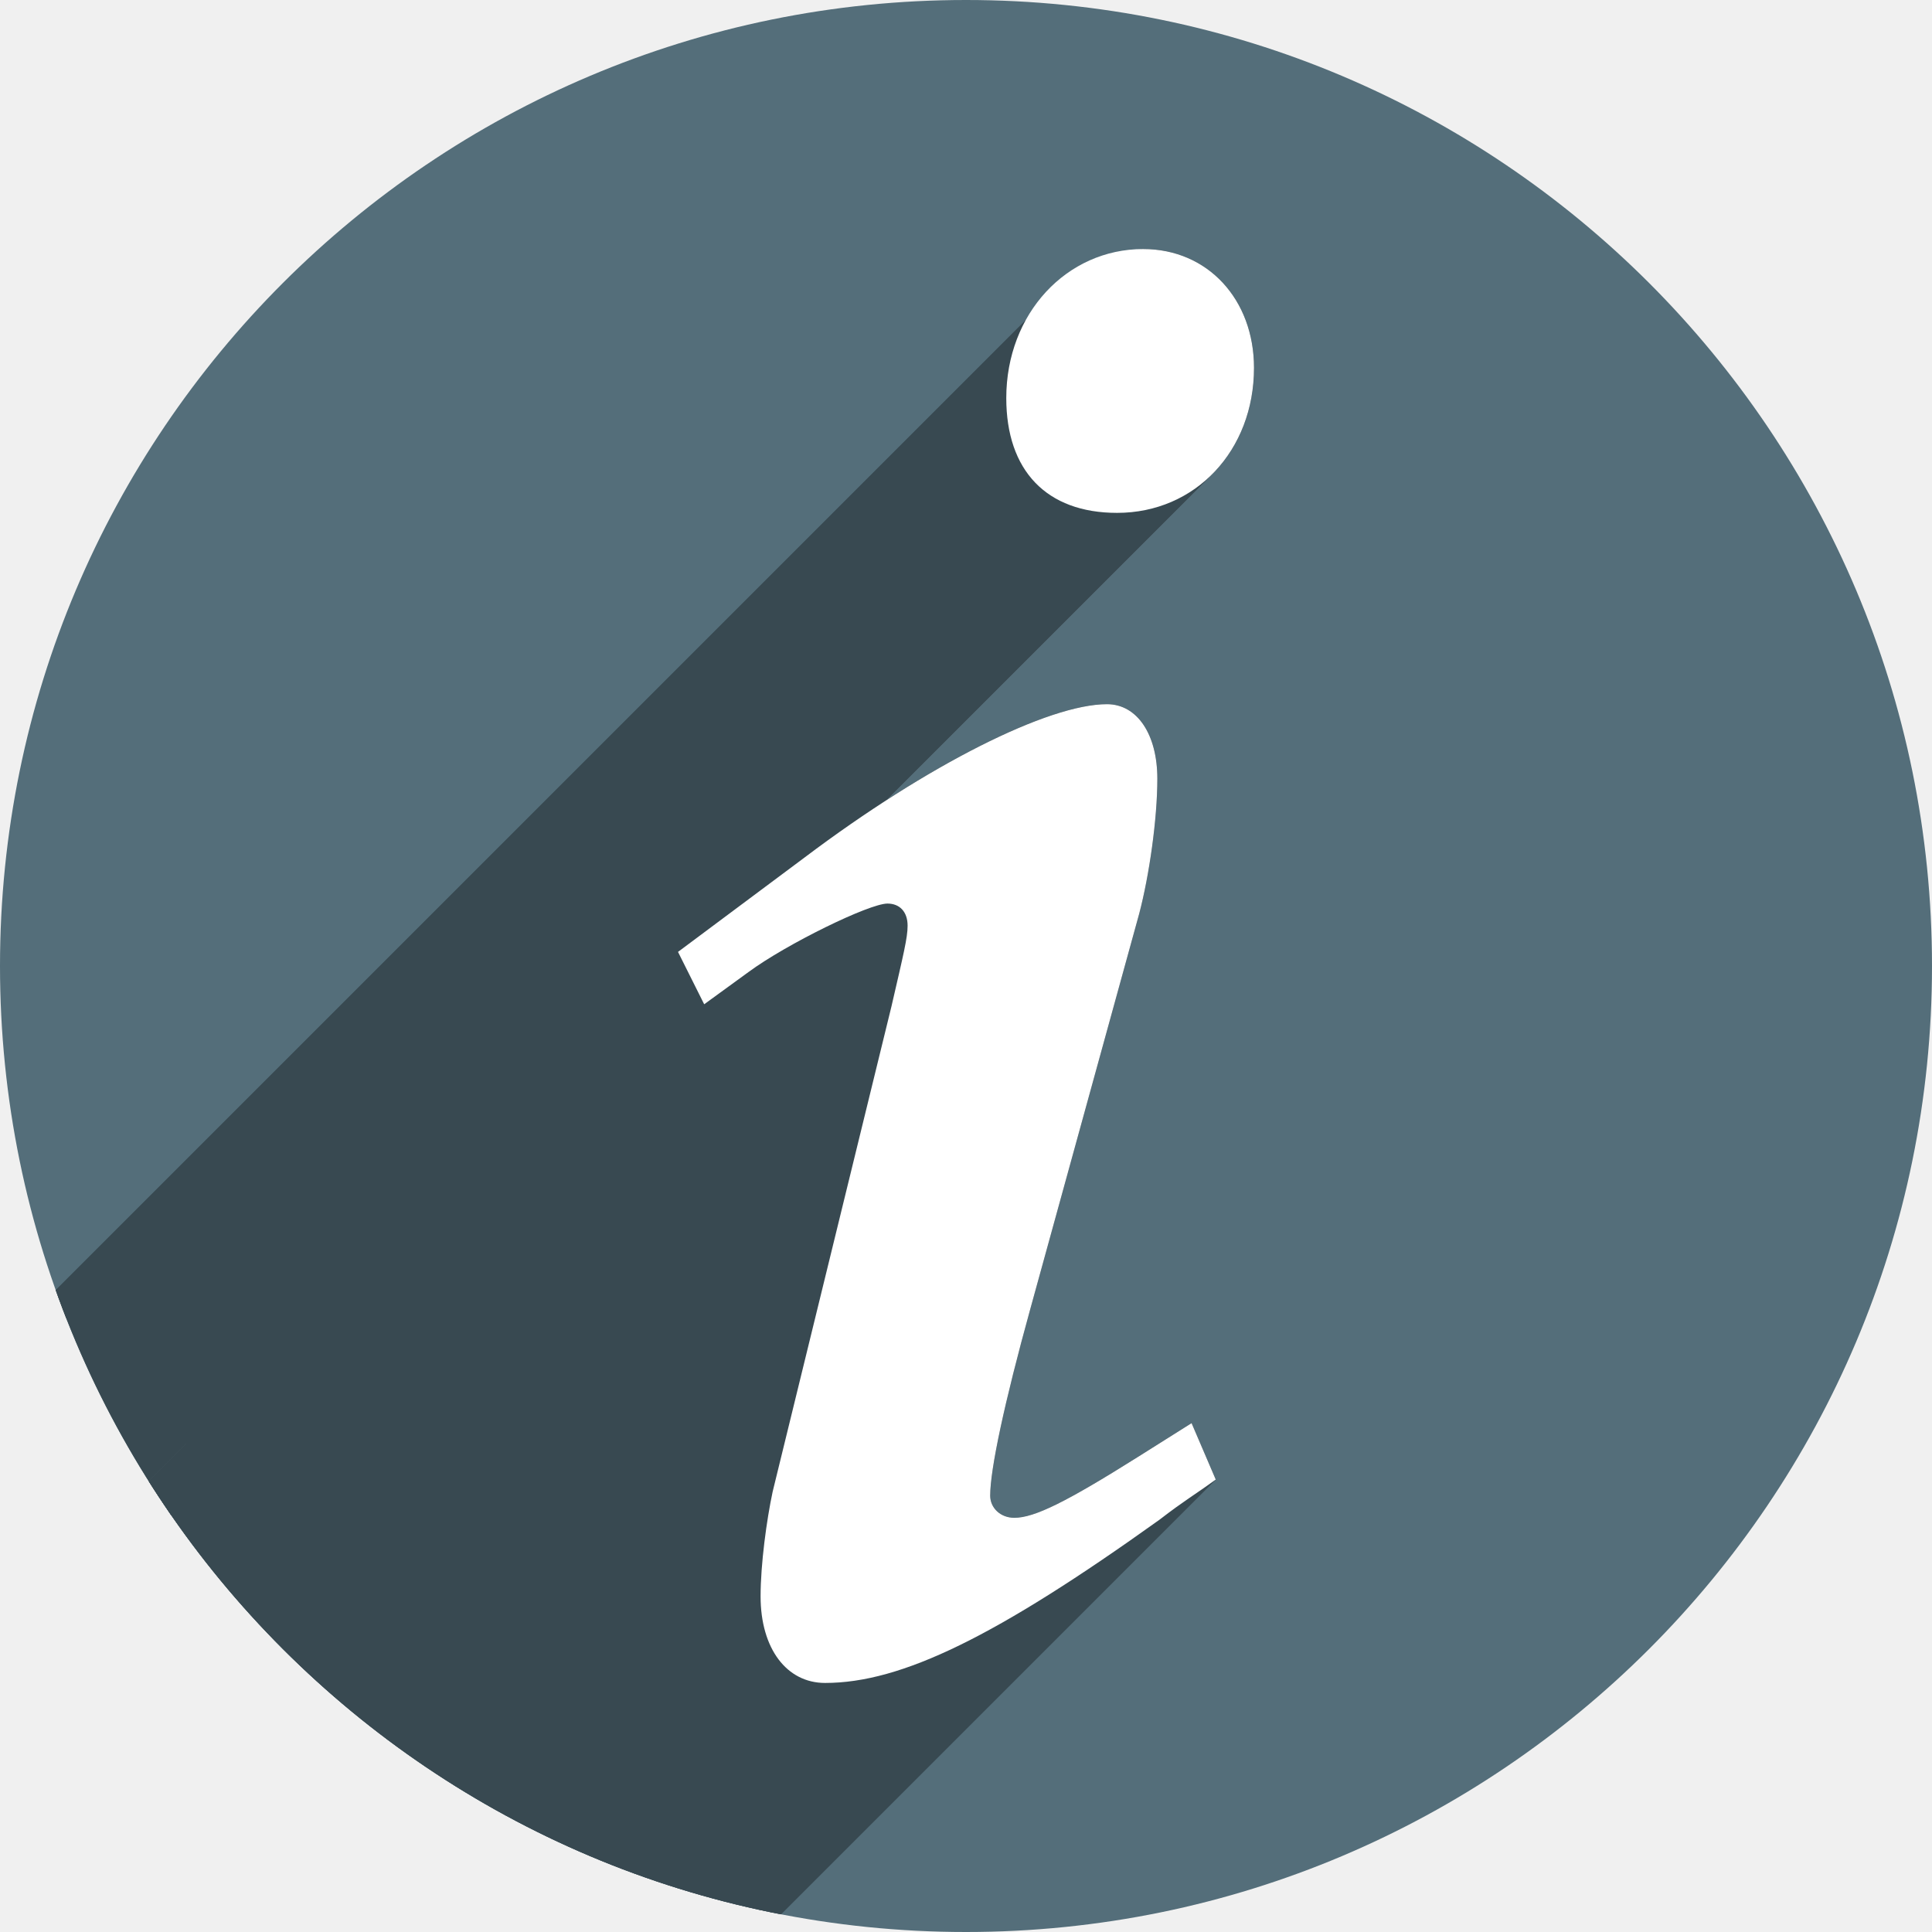
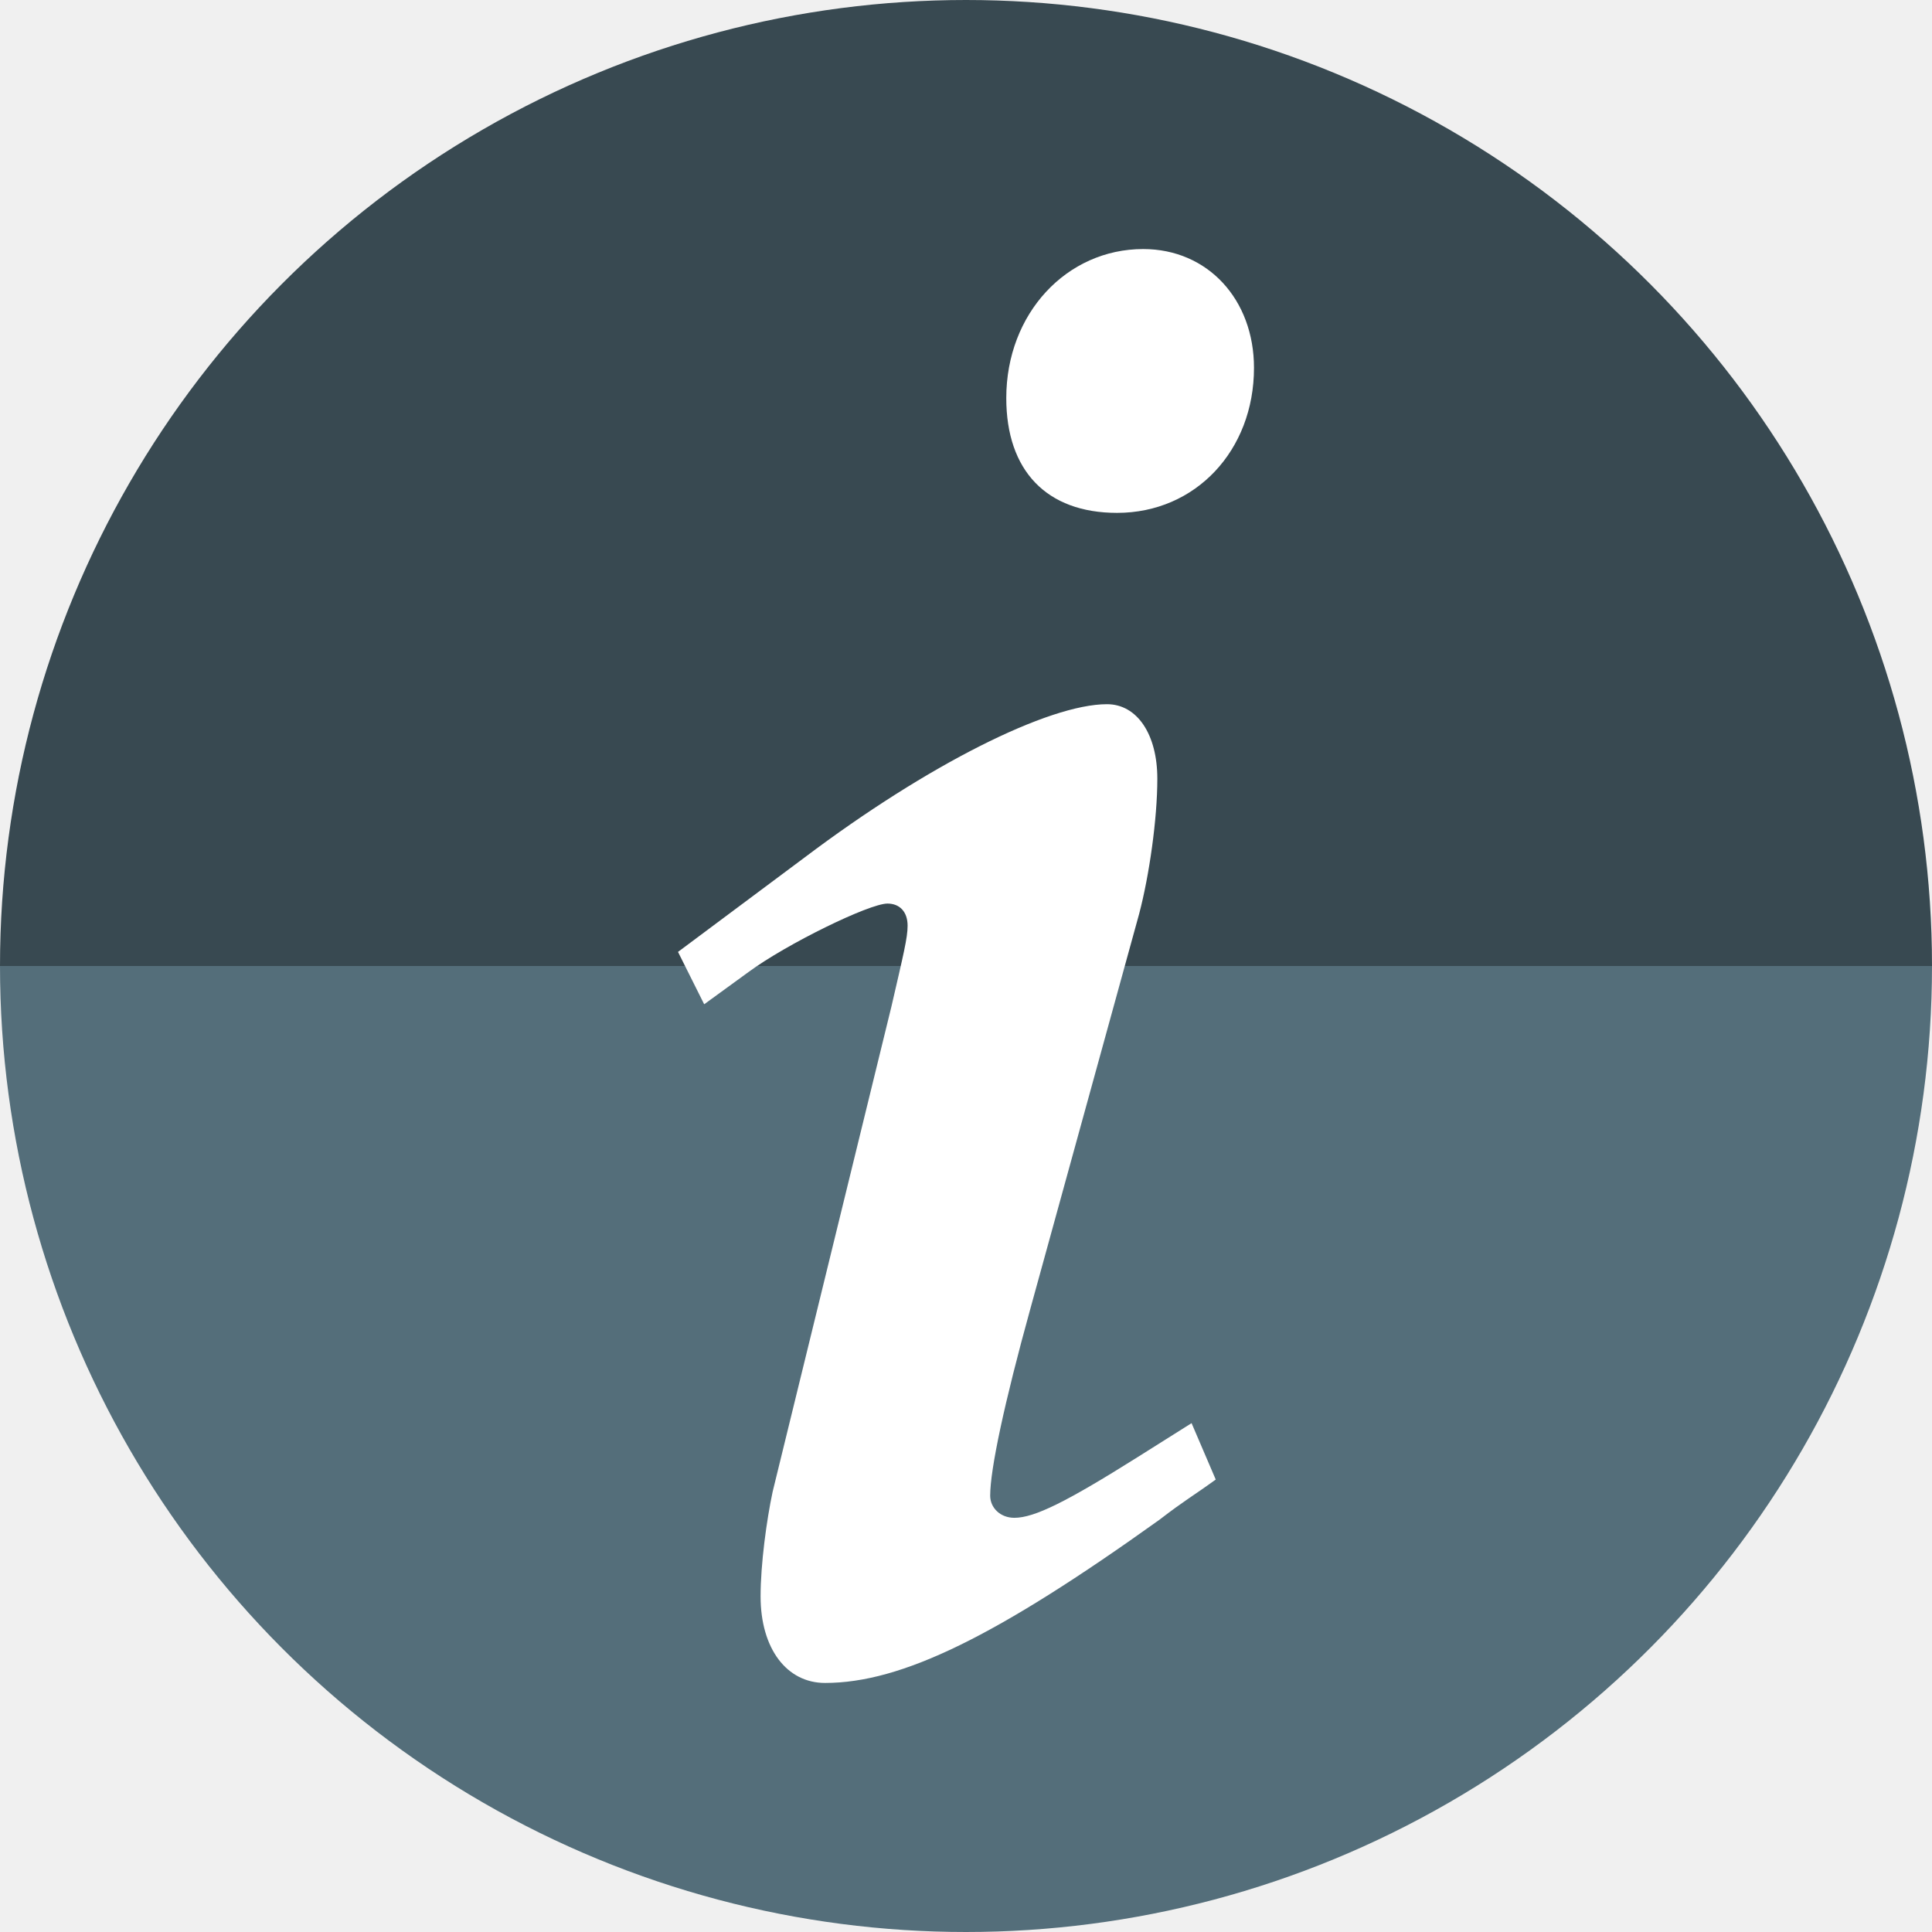
- <svg xmlns="http://www.w3.org/2000/svg" version="1.1" id="svg2" viewBox="0 0 256 256" height="256" width="256">
+ <svg xmlns="http://www.w3.org/2000/svg" width="256" height="256" viewBox="0 0 256 256" id="svg2" version="1.1">
  <defs id="defs4">
-     <clipPath clipPathUnits="userSpaceOnUse" id="clipPath5002">
+     <clipPath id="clipPath5002" clipPathUnits="userSpaceOnUse">
      <g id="g5004">
-         <path transform="translate(0,796.3622)" id="path5006" d="M 88.118,249.435 C 46.103,235.291 14.771,201.687 4.134,159.361 1.338,148.236 0.923,144.163 0.926,127.889 0.928,117.472 1.134,112.014 1.658,108.541 4.465,89.913 12.177,70.638 23.043,55.086 c 3.959,-5.666 8.345,-10.931 9.102,-10.926 0.328,0.002 10.489,18.31 22.579,40.683 12.09,22.373 22.375,41.335 22.854,42.136 0.479,0.802 0.925,2.441 0.99,3.643 0.343,6.316 2.524,14.21 5.642,20.423 2.954,5.887 5.065,8.733 10.435,14.067 6.714,6.67 12.889,10.286 21.732,12.729 3.166,0.874 5.105,1.05 11.575,1.05 8.826,0 12.602,-0.762 19.264,-3.887 2.046,-0.96 3.937,-1.665 4.202,-1.568 0.265,0.097 -11.056,17.665 -25.157,39.038 l -25.639,38.861 -3.094,0.112 c -2.555,0.093 -4.195,-0.258 -9.409,-2.014 z" style="fill:#0f9d58;fill-opacity:1;stroke:none;stroke-width:4.858;stroke-linejoin:round;stroke-miterlimit:4;stroke-dasharray:none;stroke-opacity:1" />
-         <path id="path5008" d="m 112.36,1051.517 c -10.001,-1.45 -12.156,-1.82 -12.532,-2.156 -0.249,-0.222 1.738,-3.748 4.55,-8.072 7.166,-11.021 49.772,-74.648 50.259,-75.055 3.575,-2.992 8.635,-8.041 10.575,-10.554 3.362,-4.353 7.558,-12.914 9.065,-18.494 6.193,-22.925 -2.593,-47.152 -21.7,-59.837 l -2.961,-1.966 17.025,0.296 c 9.364,0.163 31.17,0.434 48.459,0.603 l 31.435,0.307 1.546,4.189 c 2.246,6.086 4.678,15.095 5.935,21.982 1.525,8.36 1.925,28.859 0.739,37.828 -3.08,23.278 -12.813,45.72 -27.802,64.106 -20.476,25.117 -51.46,42.197 -84.146,46.389 -5.312,0.681 -26.646,0.986 -30.446,0.436 z" style="fill:#f4b400;fill-opacity:1;stroke:none;stroke-width:4.858;stroke-linejoin:round;stroke-miterlimit:4;stroke-dasharray:none;stroke-opacity:1" />
-         <path transform="translate(0,796.3622)" id="path5010" d="M 67.99,108.873 C 41.284,59.576 33.29,45.149 32.234,44.345 31.651,43.901 32.811,42.55 38.696,36.815 53.436,22.45 68.809,13.041 87.839,6.736 101.687,2.148 112.582,0.437 127.951,0.437 c 21.31,0 37.805,3.81 56.835,13.126 25.294,12.383 46.194,33.579 58.52,59.346 1.611,3.369 2.93,6.372 2.93,6.675 0,0.56 -10.549,0.495 -71.165,-0.437 l -24.288,-0.374 -3.931,-1.764 c -6.757,-3.033 -10.646,-3.84 -18.658,-3.868 -5.03,-0.018 -7.979,0.208 -10.316,0.788 -14.508,3.604 -26.283,12.948 -33.292,26.419 -3.585,6.891 -5.247,13.082 -6.332,23.583 l -0.337,3.267 -9.927,-18.326 z" style="fill:#db4437;fill-opacity:1;stroke:none;stroke-width:10;stroke-linejoin:round;stroke-miterlimit:4;stroke-dasharray:none;stroke-opacity:1" />
+         <path style="fill:#0f9d58;fill-opacity:1;stroke:none;stroke-width:4.858;stroke-linejoin:round;stroke-miterlimit:4;stroke-dasharray:none;stroke-opacity:1" d="M 88.118,249.435 C 46.103,235.291 14.771,201.687 4.134,159.361 1.338,148.236 0.923,144.163 0.926,127.889 0.928,117.472 1.134,112.014 1.658,108.541 4.465,89.913 12.177,70.638 23.043,55.086 c 3.959,-5.666 8.345,-10.931 9.102,-10.926 0.328,0.002 10.489,18.31 22.579,40.683 12.09,22.373 22.375,41.335 22.854,42.136 0.479,0.802 0.925,2.441 0.99,3.643 0.343,6.316 2.524,14.21 5.642,20.423 2.954,5.887 5.065,8.733 10.435,14.067 6.714,6.67 12.889,10.286 21.732,12.729 3.166,0.874 5.105,1.05 11.575,1.05 8.826,0 12.602,-0.762 19.264,-3.887 2.046,-0.96 3.937,-1.665 4.202,-1.568 0.265,0.097 -11.056,17.665 -25.157,39.038 l -25.639,38.861 -3.094,0.112 c -2.555,0.093 -4.195,-0.258 -9.409,-2.014 z" id="path5006" transform="translate(0,796.3622)" />
+         <path style="fill:#f4b400;fill-opacity:1;stroke:none;stroke-width:4.858;stroke-linejoin:round;stroke-miterlimit:4;stroke-dasharray:none;stroke-opacity:1" d="m 112.36,1051.517 c -10.001,-1.45 -12.156,-1.82 -12.532,-2.156 -0.249,-0.222 1.738,-3.748 4.55,-8.072 7.166,-11.021 49.772,-74.648 50.259,-75.055 3.575,-2.992 8.635,-8.041 10.575,-10.554 3.362,-4.353 7.558,-12.914 9.065,-18.494 6.193,-22.925 -2.593,-47.152 -21.7,-59.837 l -2.961,-1.966 17.025,0.296 c 9.364,0.163 31.17,0.434 48.459,0.603 l 31.435,0.307 1.546,4.189 c 2.246,6.086 4.678,15.095 5.935,21.982 1.525,8.36 1.925,28.859 0.739,37.828 -3.08,23.278 -12.813,45.72 -27.802,64.106 -20.476,25.117 -51.46,42.197 -84.146,46.389 -5.312,0.681 -26.646,0.986 -30.446,0.436 z" id="path5008" />
+         <path style="fill:#db4437;fill-opacity:1;stroke:none;stroke-width:10;stroke-linejoin:round;stroke-miterlimit:4;stroke-dasharray:none;stroke-opacity:1" d="M 67.99,108.873 C 41.284,59.576 33.29,45.149 32.234,44.345 31.651,43.901 32.811,42.55 38.696,36.815 53.436,22.45 68.809,13.041 87.839,6.736 101.687,2.148 112.582,0.437 127.951,0.437 c 21.31,0 37.805,3.81 56.835,13.126 25.294,12.383 46.194,33.579 58.52,59.346 1.611,3.369 2.93,6.372 2.93,6.675 0,0.56 -10.549,0.495 -71.165,-0.437 l -24.288,-0.374 -3.931,-1.764 c -6.757,-3.033 -10.646,-3.84 -18.658,-3.868 -5.03,-0.018 -7.979,0.208 -10.316,0.788 -14.508,3.604 -26.283,12.948 -33.292,26.419 -3.585,6.891 -5.247,13.082 -6.332,23.583 l -0.337,3.267 -9.927,-18.326 z" id="path5010" transform="translate(0,796.3622)" />
      </g>
    </clipPath>
-     <clipPath id="clipPath4271" clipPathUnits="userSpaceOnUse">
-       <circle r="128" cy="128" cx="128" id="circle4273" style="fill:#292929;fill-opacity:0.26;stroke:none;stroke-width:10;stroke-linejoin:round;stroke-miterlimit:4;stroke-dasharray:none;stroke-opacity:0.259" />
+     <clipPath clipPathUnits="userSpaceOnUse" id="clipPath4271">
+       <circle style="fill:#292929;fill-opacity:0.26;stroke:none;stroke-width:10;stroke-linejoin:round;stroke-miterlimit:4;stroke-dasharray:none;stroke-opacity:0.259" id="circle4273" cx="128" cy="128" r="128" />
    </clipPath>
-     <clipPath clipPathUnits="userSpaceOnUse" id="clipPath4363">
-       <circle r="128" cy="924.362" cx="128" id="circle4365" style="fill:#4285f4;fill-opacity:1;stroke:none;stroke-width:10;stroke-linejoin:round;stroke-miterlimit:4;stroke-dasharray:none;stroke-opacity:0.259" />
+     <clipPath id="clipPath4363" clipPathUnits="userSpaceOnUse">
+       <circle style="fill:#4285f4;fill-opacity:1;stroke:none;stroke-width:10;stroke-linejoin:round;stroke-miterlimit:4;stroke-dasharray:none;stroke-opacity:0.259" id="circle4365" cx="128" cy="924.362" r="128" />
    </clipPath>
-     <clipPath id="clipPath4452" clipPathUnits="userSpaceOnUse">
-       <circle r="128" cy="924.362" cx="128" id="circle4454" style="fill:#4285f4;fill-opacity:1;stroke:none;stroke-width:10;stroke-linejoin:round;stroke-miterlimit:4;stroke-dasharray:none;stroke-opacity:0.259" />
+     <clipPath clipPathUnits="userSpaceOnUse" id="clipPath4452">
+       <circle style="fill:#4285f4;fill-opacity:1;stroke:none;stroke-width:10;stroke-linejoin:round;stroke-miterlimit:4;stroke-dasharray:none;stroke-opacity:0.259" id="circle4454" cx="128" cy="924.362" r="128" />
    </clipPath>
-     <clipPath clipPathUnits="userSpaceOnUse" id="clipPath5177">
-       <circle r="128" cy="924.362" cx="128" id="circle5179" style="fill:#4285f4;fill-opacity:1;stroke:none;stroke-width:10;stroke-linejoin:round;stroke-miterlimit:4;stroke-dasharray:none;stroke-opacity:0.259" />
+     <clipPath id="clipPath5177" clipPathUnits="userSpaceOnUse">
+       <circle style="fill:#4285f4;fill-opacity:1;stroke:none;stroke-width:10;stroke-linejoin:round;stroke-miterlimit:4;stroke-dasharray:none;stroke-opacity:0.259" id="circle5179" cx="128" cy="924.362" r="128" />
    </clipPath>
-     <clipPath id="clipPath4342" clipPathUnits="userSpaceOnUse">
-       <circle r="128" cy="933.487" cx="128" id="circle4344" style="fill:#4285f4;fill-opacity:1;stroke:none;stroke-width:10;stroke-linejoin:round;stroke-miterlimit:4;stroke-dasharray:none;stroke-opacity:0.259" />
+     <clipPath clipPathUnits="userSpaceOnUse" id="clipPath4342">
+       <circle style="fill:#4285f4;fill-opacity:1;stroke:none;stroke-width:10;stroke-linejoin:round;stroke-miterlimit:4;stroke-dasharray:none;stroke-opacity:0.259" id="circle4344" cx="128" cy="933.487" r="128" />
    </clipPath>
-     <clipPath clipPathUnits="userSpaceOnUse" id="clipPath4681">
-       <circle r="128" cy="930.44" cx="127.003" id="circle4683" style="fill:#9d5fad;fill-opacity:1;stroke:none;stroke-width:10;stroke-linejoin:round;stroke-miterlimit:4;stroke-dasharray:none;stroke-opacity:0.259" />
+     <clipPath id="clipPath4681" clipPathUnits="userSpaceOnUse">
+       <circle style="fill:#9d5fad;fill-opacity:1;stroke:none;stroke-width:10;stroke-linejoin:round;stroke-miterlimit:4;stroke-dasharray:none;stroke-opacity:0.259" id="circle4683" cx="127.003" cy="930.44" r="128" />
    </clipPath>
-     <clipPath id="clipPath4235" clipPathUnits="userSpaceOnUse">
-       <circle r="128" cy="924.362" cx="128" id="circle4237" style="fill:#0f9d58;fill-opacity:1;stroke:none;stroke-width:10;stroke-linejoin:round;stroke-miterlimit:4;stroke-dasharray:none;stroke-opacity:0.259" />
+     <clipPath clipPathUnits="userSpaceOnUse" id="clipPath4235">
+       <circle style="fill:#0f9d58;fill-opacity:1;stroke:none;stroke-width:10;stroke-linejoin:round;stroke-miterlimit:4;stroke-dasharray:none;stroke-opacity:0.259" id="circle4237" cx="128" cy="924.362" r="128" />
    </clipPath>
-     <clipPath clipPathUnits="userSpaceOnUse" id="clipPath4771">
-       <circle r="128" cy="924.362" cx="128" id="circle4773" style="fill:#0f9d58;fill-opacity:1;stroke:none;stroke-width:10;stroke-linejoin:round;stroke-miterlimit:4;stroke-dasharray:none;stroke-opacity:0.259" />
+     <clipPath id="clipPath4771" clipPathUnits="userSpaceOnUse">
+       <circle style="fill:#0f9d58;fill-opacity:1;stroke:none;stroke-width:10;stroke-linejoin:round;stroke-miterlimit:4;stroke-dasharray:none;stroke-opacity:0.259" id="circle4773" cx="128" cy="924.362" r="128" />
    </clipPath>
-     <clipPath id="clipPath4842" clipPathUnits="userSpaceOnUse">
-       <circle r="128" cy="924.362" cx="128" id="circle4844" style="fill:#0f9d58;fill-opacity:1;stroke:none;stroke-width:10;stroke-linejoin:round;stroke-miterlimit:4;stroke-dasharray:none;stroke-opacity:0.259" />
+     <clipPath clipPathUnits="userSpaceOnUse" id="clipPath4842">
+       <circle style="fill:#0f9d58;fill-opacity:1;stroke:none;stroke-width:10;stroke-linejoin:round;stroke-miterlimit:4;stroke-dasharray:none;stroke-opacity:0.259" id="circle4844" cx="128" cy="924.362" r="128" />
    </clipPath>
-     <clipPath clipPathUnits="userSpaceOnUse" id="clipPath4458">
-       <circle r="128" cy="924.362" cx="128" id="circle4460" style="fill:#ff3b38;fill-opacity:1;stroke:none;stroke-width:10;stroke-linejoin:round;stroke-miterlimit:4;stroke-dasharray:none;stroke-opacity:0.259" />
+     <clipPath id="clipPath4458" clipPathUnits="userSpaceOnUse">
+       <circle style="fill:#ff3b38;fill-opacity:1;stroke:none;stroke-width:10;stroke-linejoin:round;stroke-miterlimit:4;stroke-dasharray:none;stroke-opacity:0.259" id="circle4460" cx="128" cy="924.362" r="128" />
    </clipPath>
-     <clipPath id="clipPath4783" clipPathUnits="userSpaceOnUse">
-       <circle r="128" cy="924.362" cx="128" id="circle4785" style="fill:#ff3b38;fill-opacity:1;stroke:none;stroke-width:10;stroke-linejoin:round;stroke-miterlimit:4;stroke-dasharray:none;stroke-opacity:0.259" />
+     <clipPath clipPathUnits="userSpaceOnUse" id="clipPath4783">
+       <circle style="fill:#ff3b38;fill-opacity:1;stroke:none;stroke-width:10;stroke-linejoin:round;stroke-miterlimit:4;stroke-dasharray:none;stroke-opacity:0.259" id="circle4785" cx="128" cy="924.362" r="128" />
    </clipPath>
-     <clipPath clipPathUnits="userSpaceOnUse" id="clipPath4789">
-       <circle r="128" cy="924.362" cx="102.647" id="circle4791" style="fill:#80b4ff;fill-opacity:1;stroke:none;stroke-width:10;stroke-linejoin:round;stroke-miterlimit:4;stroke-dasharray:none;stroke-opacity:0.259" />
+     <clipPath id="clipPath4789" clipPathUnits="userSpaceOnUse">
+       <circle style="fill:#80b4ff;fill-opacity:1;stroke:none;stroke-width:10;stroke-linejoin:round;stroke-miterlimit:4;stroke-dasharray:none;stroke-opacity:0.259" id="circle4791" cx="102.647" cy="924.362" r="128" />
    </clipPath>
-     <clipPath id="clipPath4721" clipPathUnits="userSpaceOnUse">
-       <circle r="128" cy="924.362" cx="128" id="circle4723" style="fill:#557ae6;fill-opacity:1;stroke:none;stroke-width:10;stroke-linejoin:round;stroke-miterlimit:4;stroke-dasharray:none;stroke-opacity:0.259" />
+     <clipPath clipPathUnits="userSpaceOnUse" id="clipPath4721">
+       <circle style="fill:#557ae6;fill-opacity:1;stroke:none;stroke-width:10;stroke-linejoin:round;stroke-miterlimit:4;stroke-dasharray:none;stroke-opacity:0.259" id="circle4723" cx="128" cy="924.362" r="128" />
    </clipPath>
-     <clipPath clipPathUnits="userSpaceOnUse" id="clipPath4491">
-       <circle r="128" cy="924.362" cx="128" id="circle4493" style="fill:#990000;fill-opacity:1;stroke:none;stroke-width:10;stroke-linejoin:round;stroke-miterlimit:4;stroke-dasharray:none;stroke-opacity:0.259" />
+     <clipPath id="clipPath4491" clipPathUnits="userSpaceOnUse">
+       <circle style="fill:#990000;fill-opacity:1;stroke:none;stroke-width:10;stroke-linejoin:round;stroke-miterlimit:4;stroke-dasharray:none;stroke-opacity:0.259" id="circle4493" cx="128" cy="924.362" r="128" />
    </clipPath>
-     <clipPath id="clipPath1102" clipPathUnits="userSpaceOnUse">
-       <circle r="128" cy="924.362" cx="128" id="circle1104" style="fill:#b40000;fill-opacity:1;stroke:none;stroke-width:10;stroke-linejoin:round;stroke-miterlimit:4;stroke-dasharray:none;stroke-opacity:0.259" />
+     <clipPath clipPathUnits="userSpaceOnUse" id="clipPath1102">
+       <circle style="fill:#b40000;fill-opacity:1;stroke:none;stroke-width:10;stroke-linejoin:round;stroke-miterlimit:4;stroke-dasharray:none;stroke-opacity:0.259" id="circle1104" cx="128" cy="924.362" r="128" />
    </clipPath>
-     <clipPath id="clipPath1102-3" clipPathUnits="userSpaceOnUse">
-       <circle r="128" cy="924.362" cx="128" id="circle1104-6" style="fill:#b40000;fill-opacity:1;stroke:none;stroke-width:10;stroke-linejoin:round;stroke-miterlimit:4;stroke-dasharray:none;stroke-opacity:0.259" />
+     <clipPath clipPathUnits="userSpaceOnUse" id="clipPath1102-3">
+       <circle style="fill:#b40000;fill-opacity:1;stroke:none;stroke-width:10;stroke-linejoin:round;stroke-miterlimit:4;stroke-dasharray:none;stroke-opacity:0.259" id="circle1104-6" cx="128" cy="924.362" r="128" />
    </clipPath>
-     <clipPath clipPathUnits="userSpaceOnUse" id="clipPath1041">
-       <circle r="128" cy="924.362" cx="128" id="circle1043" style="fill:#c42626;fill-opacity:1;stroke:none;stroke-width:10;stroke-linejoin:round;stroke-miterlimit:4;stroke-dasharray:none;stroke-opacity:0.259" />
+     <clipPath id="clipPath1041" clipPathUnits="userSpaceOnUse">
+       <circle style="fill:#c42626;fill-opacity:1;stroke:none;stroke-width:10;stroke-linejoin:round;stroke-miterlimit:4;stroke-dasharray:none;stroke-opacity:0.259" id="circle1043" cx="128" cy="924.362" r="128" />
    </clipPath>
  </defs>
-   <g transform="translate(0,-796.3622)" id="layer1">
-     <circle style="fill:#546e7a;fill-opacity:1;stroke:none;stroke-width:10;stroke-linejoin:round;stroke-miterlimit:4;stroke-dasharray:none;stroke-opacity:0.259" id="path4152" cx="128" cy="924.362" r="128" />
-     <g transform="translate(0,-4.5234374e-5)" clip-path="url(#clipPath1102-3)" aria-label="Z" style="font-style:normal;font-variant:normal;font-weight:normal;font-stretch:normal;font-size:192px;line-height:25px;font-family:sans-serif;-inkscape-font-specification:sans-serif;letter-spacing:0px;word-spacing:0px;fill:#8b1616;fill-opacity:1;stroke:none" id="text922" />
-     <g aria-label="i" style="font-style:italic;font-variant:normal;font-weight:bold;font-stretch:normal;font-size:266.854px;line-height:1.25;font-family:P052;-inkscape-font-specification:'P052 Bold Italic';letter-spacing:0px;word-spacing:0px;fill:#546e7a;fill-opacity:1;stroke:none;stroke-width:6.671" id="g859" clip-path="url(#clipPath1041)">
-       <g id="g960" transform="translate(0,796.3622)" style="fill:#384951;fill-opacity:1">
-         <g id="g957" style="fill:#384951;fill-opacity:1;stroke-width:6.671">
-           <path id="path907" d="M151.482 33.0C146.318 33.834 142.325 36.004 139.45 38.879L-1.972 180.301C0.903 177.426 4.897 175.256 10.061 174.421Z" style="fill:#384951;fill-opacity:1" />
-           <path id="path909" d="M139.45 38.879C129.396 48.933 133.014 67.611 148.014 67.957L6.592 209.378C-8.408 209.032 -12.026 190.355 -1.972 180.301Z" style="fill:#384951;fill-opacity:1" />
-           <path id="path911" d="M148.014 67.957C153.023 67.957 157.413 66.041 160.621 62.834L19.199 204.255C15.992 207.462 11.601 209.378 6.592 209.378Z" style="fill:#384951;fill-opacity:1" />
-           <path id="path913" d="M160.621 62.834C164.078 59.377 166.16 54.419 166.16 48.744L24.739 190.165C24.739 195.841 22.656 200.798 19.199 204.255Z" style="fill:#384951;fill-opacity:1" />
-           <path id="path915" d="M166.16 48.744C166.16 39.671 160.022 33.0 151.482 33.0L10.061 174.421C18.6 174.421 24.739 181.092 24.739 190.165Z" style="fill:#384951;fill-opacity:1" />
-           <path id="path917" d="M146.68 93.309C138.941 93.309 122.93 101.315 106.652 113.59L-34.769 255.011C-18.491 242.736 -2.48 234.73 5.258 234.73Z" style="fill:#384951;fill-opacity:1" />
-           <path id="path919" d="M106.652 113.59L89.84 126.133L-51.582 267.554L-34.769 255.011Z" style="fill:#384951;fill-opacity:1" />
-           <path id="path921" d="M89.84 126.133L93.309 133.07L-48.113 274.492L-51.582 267.554Z" style="fill:#384951;fill-opacity:1" />
-           <path id="path923" d="M93.309 133.07L99.18 128.801L-42.242 270.222L-48.113 274.492Z" style="fill:#384951;fill-opacity:1" />
-           <path id="path925" d="M99.18 128.801C104.25 125.065 115.19 119.727 117.592 119.727L-23.83 261.148C-26.231 261.148 -37.171 266.486 -42.242 270.222Z" style="fill:#384951;fill-opacity:1" />
-           <path id="path927" d="M117.592 119.727C119.193 119.727 120.262 120.794 120.262 122.662L-21.16 264.083C-21.16 262.215 -22.228 261.148 -23.83 261.148Z" style="fill:#384951;fill-opacity:1" />
-           <path id="path929" d="M120.262 122.662C120.262 124.263 119.728 126.4 118.127 133.338L-23.294 274.759C-21.693 267.821 -21.16 265.685 -21.16 264.083Z" style="fill:#384951;fill-opacity:1" />
-           <path id="path931" d="M118.127 133.338L102.383 197.648L-39.039 339.07L-23.294 274.759Z" style="fill:#384951;fill-opacity:1" />
-           <path id="path933" d="M102.383 197.648C101.582 201.384 100.781 207.256 100.781 211.525L-40.64 352.947C-40.64 348.677 -39.839 342.806 -39.039 339.07Z" style="fill:#384951;fill-opacity:1" />
-           <path id="path935" d="M100.781 211.525C100.781 218.464 104.25 223.0 109.32 223.0L-32.101 364.421C-37.171 364.421 -40.64 359.885 -40.64 352.947Z" style="fill:#384951;fill-opacity:1" />
-           <path id="path937" d="M109.32 223.0C119.461 223.0 132.002 216.862 153.617 201.385L12.196 342.806C-9.419 358.284 -21.961 364.421 -32.101 364.421Z" style="fill:#384951;fill-opacity:1" />
-           <path id="path939" d="M153.617 201.385C157.086 198.716 158.154 198.182 161.09 196.047L19.668 337.468C16.733 339.603 15.665 340.138 12.196 342.806Z" style="fill:#384951;fill-opacity:1" />
-           <path id="path941" d="M161.09 196.047L157.887 188.576L16.465 329.998L19.668 337.468Z" style="fill:#384951;fill-opacity:1" />
-           <path id="path943" d="M157.887 188.576L150.682 193.113L9.26 334.535L16.465 329.998Z" style="fill:#384951;fill-opacity:1" />
-           <path id="path945" d="M150.682 193.113C141.342 198.984 137.073 201.117 134.404 201.117L-7.017 342.539C-4.349 342.539 -0.08 340.405 9.26 334.535Z" style="fill:#384951;fill-opacity:1" />
-           <path id="path947" d="M134.404 201.117C132.536 201.117 131.203 199.783 131.203 198.182L-10.218 339.603C-10.218 341.204 -8.885 342.539 -7.017 342.539Z" style="fill:#384951;fill-opacity:1" />
-           <path id="path949" d="M131.203 198.182C131.203 194.713 133.07 185.907 136.539 173.365L-4.882 314.787C-8.351 327.329 -10.218 336.134 -10.218 339.603Z" style="fill:#384951;fill-opacity:1" />
-           <path id="path951" d="M136.539 173.365L150.949 121.062L9.528 262.484L-4.882 314.787Z" style="fill:#384951;fill-opacity:1" />
-           <path id="path953" d="M150.949 121.062C152.283 115.992 153.352 108.519 153.352 103.182L11.93 244.603C11.93 249.94 10.862 257.414 9.528 262.484Z" style="fill:#384951;fill-opacity:1" />
-           <path id="path955" d="M153.352 103.182C153.352 97.311 150.683 93.309 146.68 93.309L5.258 234.73C9.261 234.73 11.93 238.732 11.93 244.603Z" style="fill:#384951;fill-opacity:1" />
-         </g>
-         <path id="path857" transform="" d="M 151.482 33 C 128.257 36.752 128.724 67.512 148.014 67.957 C 158.421 67.957 166.16 59.685 166.16 48.744 C 166.16 39.671 160.022 33 151.482 33 z M 146.68 93.309 C 138.941 93.309 122.93 101.315 106.652 113.59 L 89.84 126.133 L 93.309 133.07 L 99.18 128.801 C 104.25 125.065 115.19 119.727 117.592 119.727 C 119.193 119.727 120.262 120.794 120.262 122.662 C 120.262 124.263 119.728 126.4 118.127 133.338 L 102.383 197.648 C 101.582 201.384 100.781 207.256 100.781 211.525 C 100.781 218.464 104.25 223 109.32 223 C 119.461 223 132.002 216.862 153.617 201.385 C 157.086 198.716 158.154 198.182 161.09 196.047 L 157.887 188.576 L 150.682 193.113 C 141.342 198.984 137.073 201.117 134.404 201.117 C 132.536 201.117 131.203 199.783 131.203 198.182 C 131.203 194.713 133.07 185.907 136.539 173.365 L 150.949 121.062 C 152.283 115.992 153.352 108.519 153.352 103.182 C 153.352 97.311 150.683 93.309 146.68 93.309 z " style="fill:#384951;fill-opacity:1;stroke-width:6.671" />
-       </g>
-     </g>
-     <g id="text866" style="font-style:italic;font-variant:normal;font-weight:bold;font-stretch:normal;font-size:266.854px;line-height:1.25;font-family:P052;-inkscape-font-specification:'P052 Bold Italic';letter-spacing:0px;word-spacing:0px;fill:#ffffff;fill-opacity:1;stroke:none;stroke-width:6.671" aria-label="i">
-       <path id="path854" style="fill:#ffffff;fill-opacity:1;stroke-width:6.671" d="m 89.84,922.494 3.469,6.938 5.871,-4.27 c 5.07,-3.736 16.011,-9.073 18.413,-9.073 1.601,0 2.669,1.067 2.669,2.935 0,1.601 -0.534,3.736 -2.135,10.674 l -15.744,64.312 c -0.801,3.736 -1.601,9.607 -1.601,13.876 0,6.938 3.469,11.475 8.539,11.475 10.14,0 22.683,-6.138 44.298,-21.615 3.469,-2.669 4.537,-3.202 7.472,-5.337 l -3.202,-7.472 -7.205,4.537 c -9.34,5.871 -13.61,8.006 -16.278,8.006 -1.868,0 -3.202,-1.334 -3.202,-2.935 0,-3.469 1.868,-12.275 5.337,-24.817 l 14.41,-52.303 c 1.334,-5.07 2.402,-12.542 2.402,-17.879 0,-5.871 -2.669,-9.874 -6.671,-9.874 -7.739,0 -23.75,8.006 -40.028,20.281 z m 61.643,-93.132 c -10.14,0 -18.146,8.539 -18.146,19.747 0,9.607 5.337,15.211 14.677,15.211 10.407,0 18.146,-8.272 18.146,-19.213 0,-9.073 -6.138,-15.744 -14.677,-15.744 z" />
+   <g id="layer1" transform="translate(0,-796.3622)">
+     <path transform="scale(1,-1)" style="fill:#384951;fill-opacity:1;stroke:none;stroke-width:10;stroke-linejoin:round;stroke-miterlimit:4;stroke-dasharray:none;stroke-opacity:0.259" id="path903" d="m 256,-924.362 a 128,128 0 0 1 -64,110.851 128,128 0 0 1 -128,0 A 128,128 0 0 1 0,-924.362" />
+     <path d="m 256,924.362 a 128,128 0 0 1 -64,110.851 128,128 0 0 1 -128,0 A 128,128 0 0 1 0,924.362" id="path4152" style="fill:#546e7a;fill-opacity:1;stroke:none;stroke-width:10;stroke-linejoin:round;stroke-miterlimit:4;stroke-dasharray:none;stroke-opacity:0.259" />
+     <g id="text922" style="font-style:normal;font-variant:normal;font-weight:normal;font-stretch:normal;font-size:192px;line-height:25px;font-family:sans-serif;-inkscape-font-specification:sans-serif;letter-spacing:0px;word-spacing:0px;fill:#8b1616;fill-opacity:1;stroke:none" aria-label="Z" clip-path="url(#clipPath1102-3)" transform="translate(0,-4.5234374e-5)" />
+     <g aria-label="i" style="font-style:italic;font-variant:normal;font-weight:bold;font-stretch:normal;font-size:266.854px;line-height:1.25;font-family:P052;-inkscape-font-specification:'P052 Bold Italic';letter-spacing:0px;word-spacing:0px;fill:#ffffff;fill-opacity:1;stroke:none;stroke-width:6.671" id="text866">
+       <path d="m 89.84,922.494 3.469,6.938 5.871,-4.27 c 5.07,-3.736 16.011,-9.073 18.413,-9.073 1.601,0 2.669,1.067 2.669,2.935 0,1.601 -0.534,3.736 -2.135,10.674 l -15.744,64.312 c -0.801,3.736 -1.601,9.607 -1.601,13.876 0,6.938 3.469,11.475 8.539,11.475 10.14,0 22.683,-6.138 44.298,-21.615 3.469,-2.669 4.537,-3.202 7.472,-5.337 l -3.202,-7.472 -7.205,4.537 c -9.34,5.871 -13.61,8.006 -16.278,8.006 -1.868,0 -3.202,-1.334 -3.202,-2.935 0,-3.469 1.868,-12.275 5.337,-24.817 l 14.41,-52.303 c 1.334,-5.07 2.402,-12.542 2.402,-17.879 0,-5.871 -2.669,-9.874 -6.671,-9.874 -7.739,0 -23.75,8.006 -40.028,20.281 z m 61.643,-93.132 c -10.14,0 -18.146,8.539 -18.146,19.747 0,9.607 5.337,15.211 14.677,15.211 10.407,0 18.146,-8.272 18.146,-19.213 0,-9.073 -6.138,-15.744 -14.677,-15.744 z" style="fill:#ffffff;fill-opacity:1;stroke-width:6.671" id="path854" />
    </g>
  </g>
</svg>
